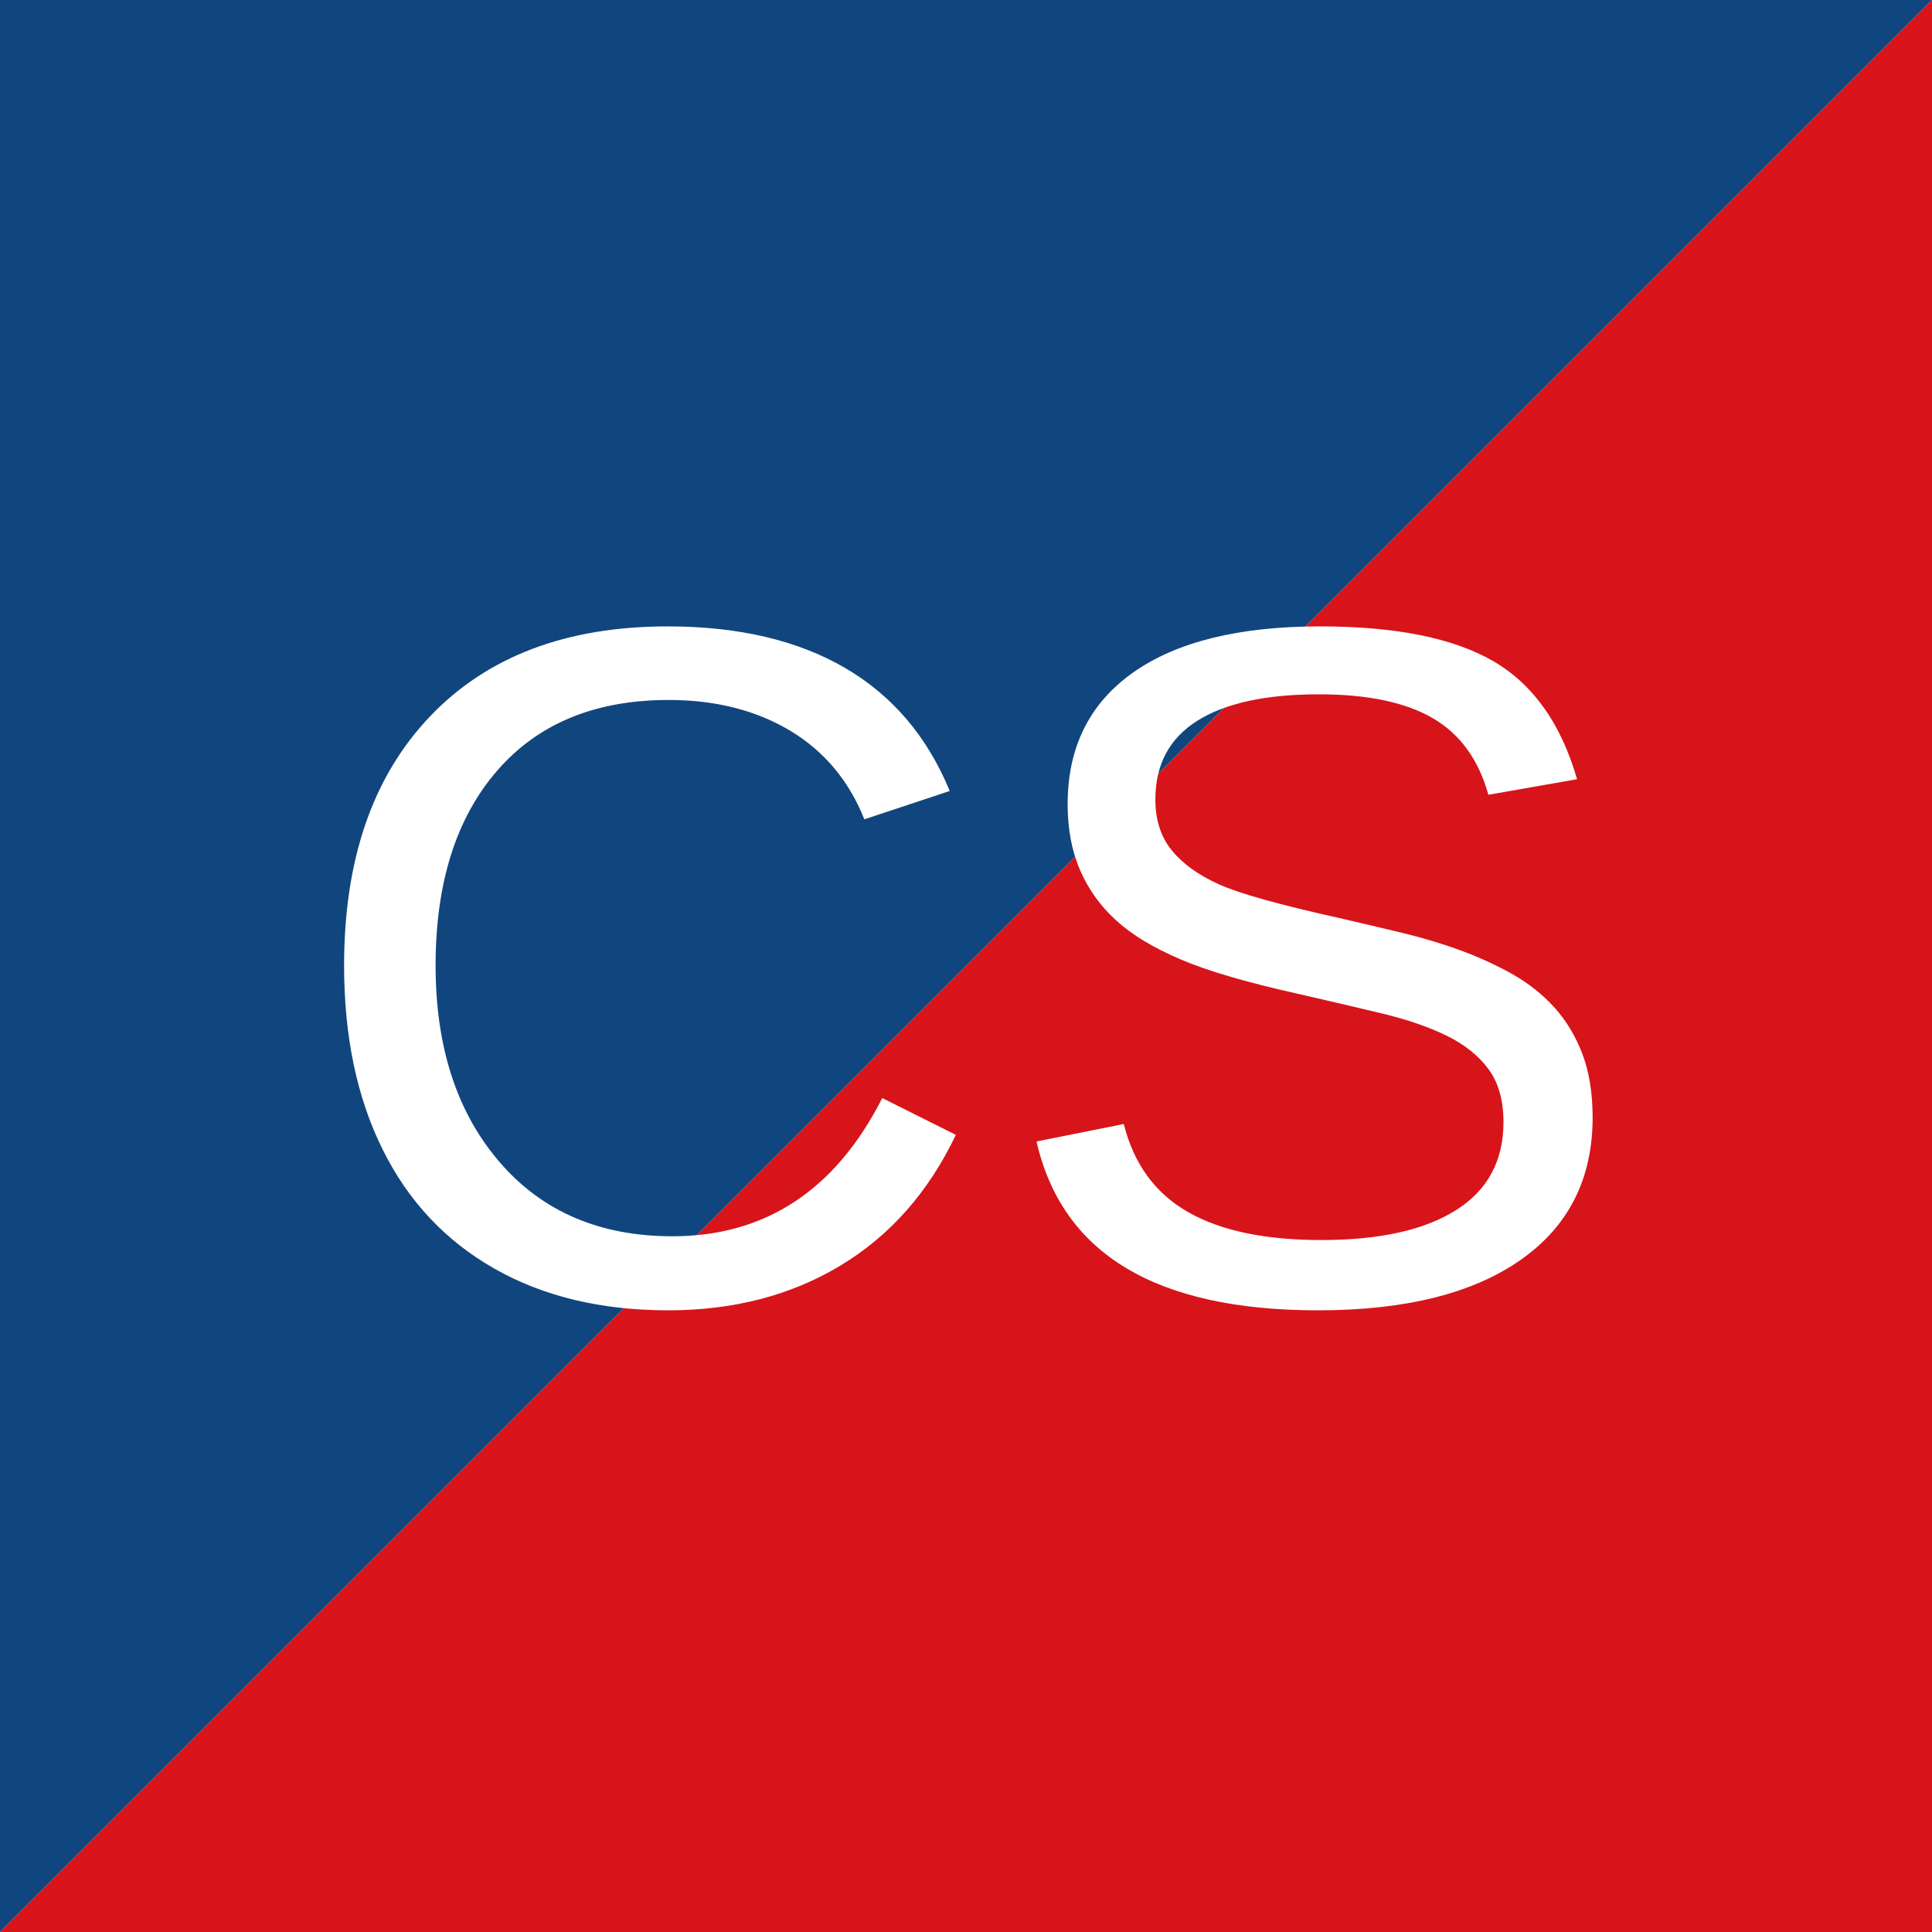
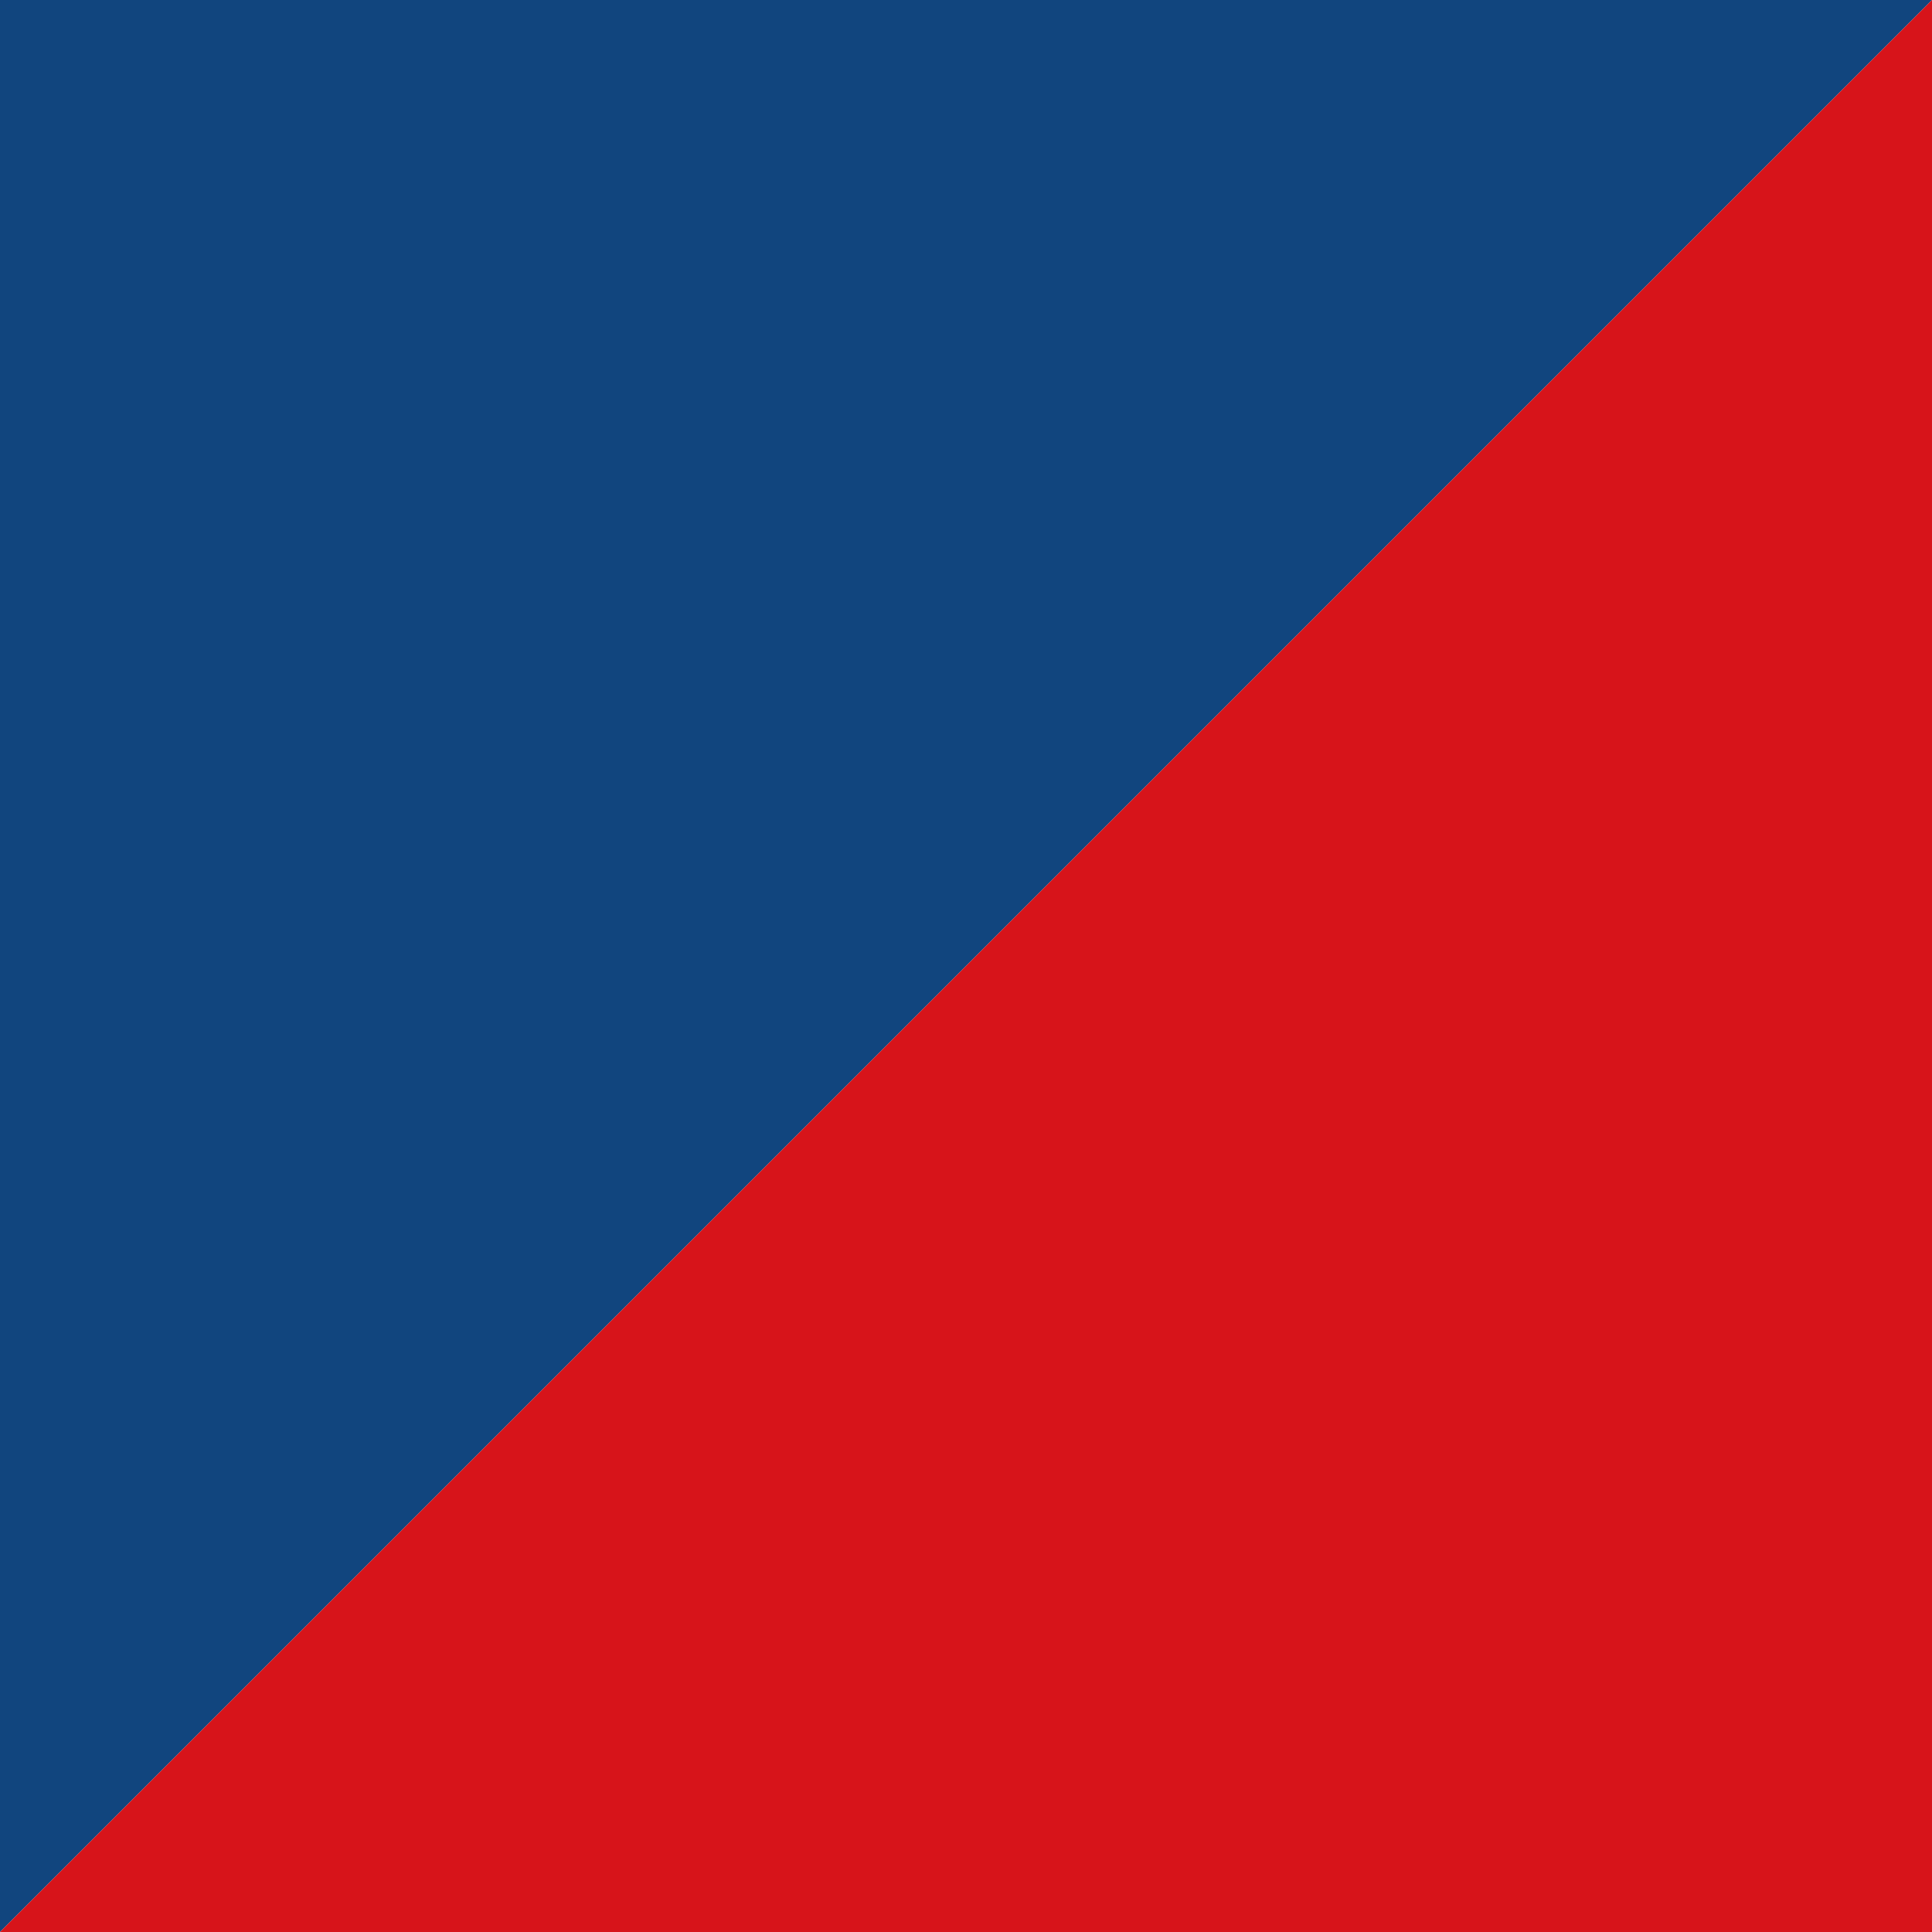
<svg xmlns="http://www.w3.org/2000/svg" width="128" height="128">
  <g fill="none" fill-rule="evenodd">
    <path fill="#11457E" d="M128 0H0v128L128 0z" />
    <path fill="#D7141A" d="M128 0v128H0L128 0z" />
-     <text fill="#FFFFFF" font-family="Arial" font-size="64" text-anchor="middle" dominant-baseline="central">
-       <tspan x="50%" y="50%">CS</tspan>
-     </text>
  </g>
</svg>
